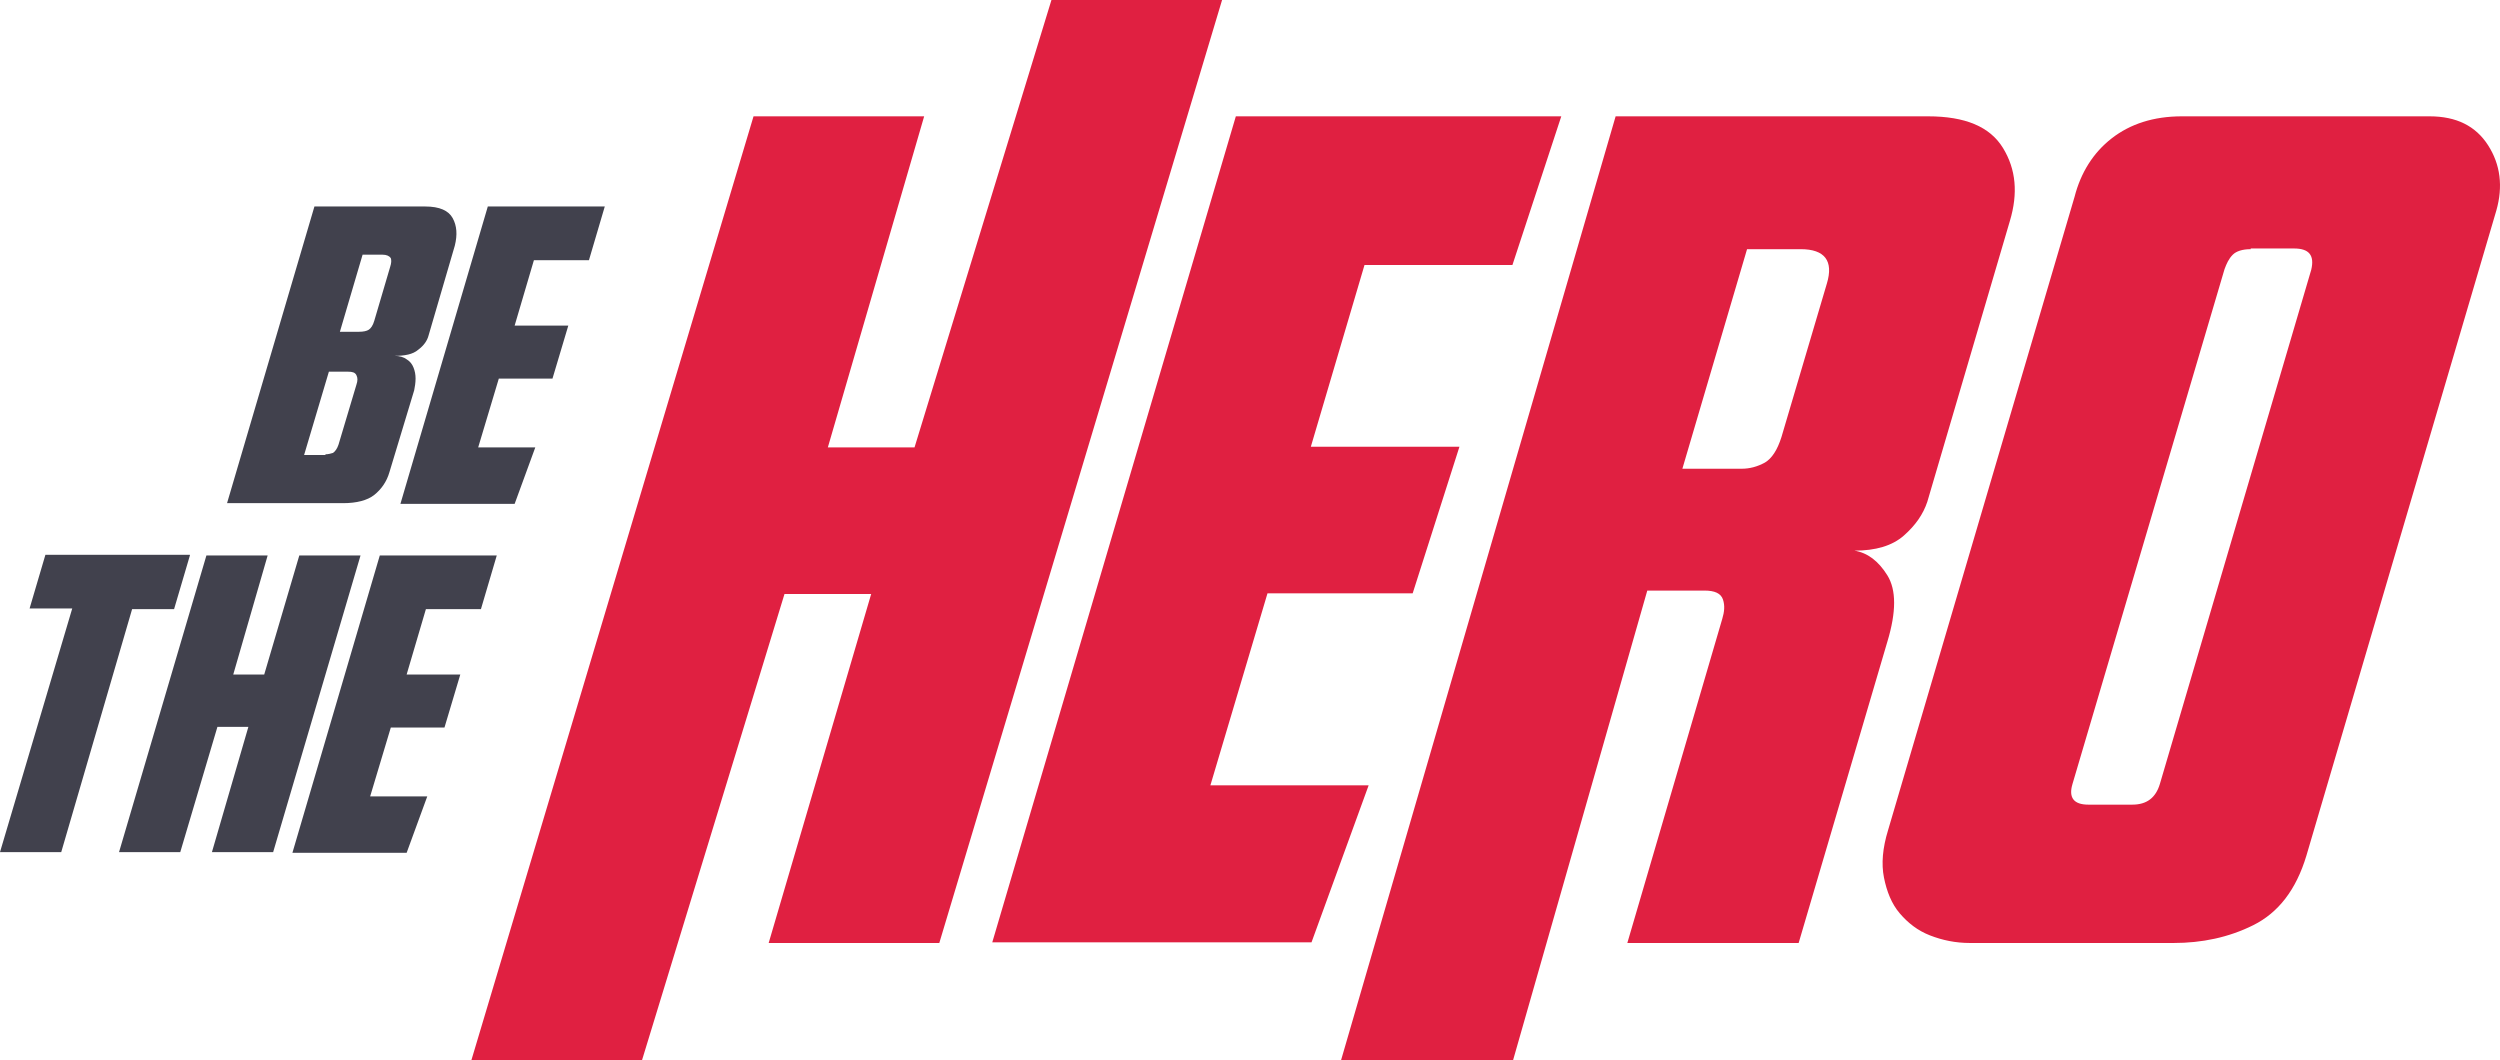
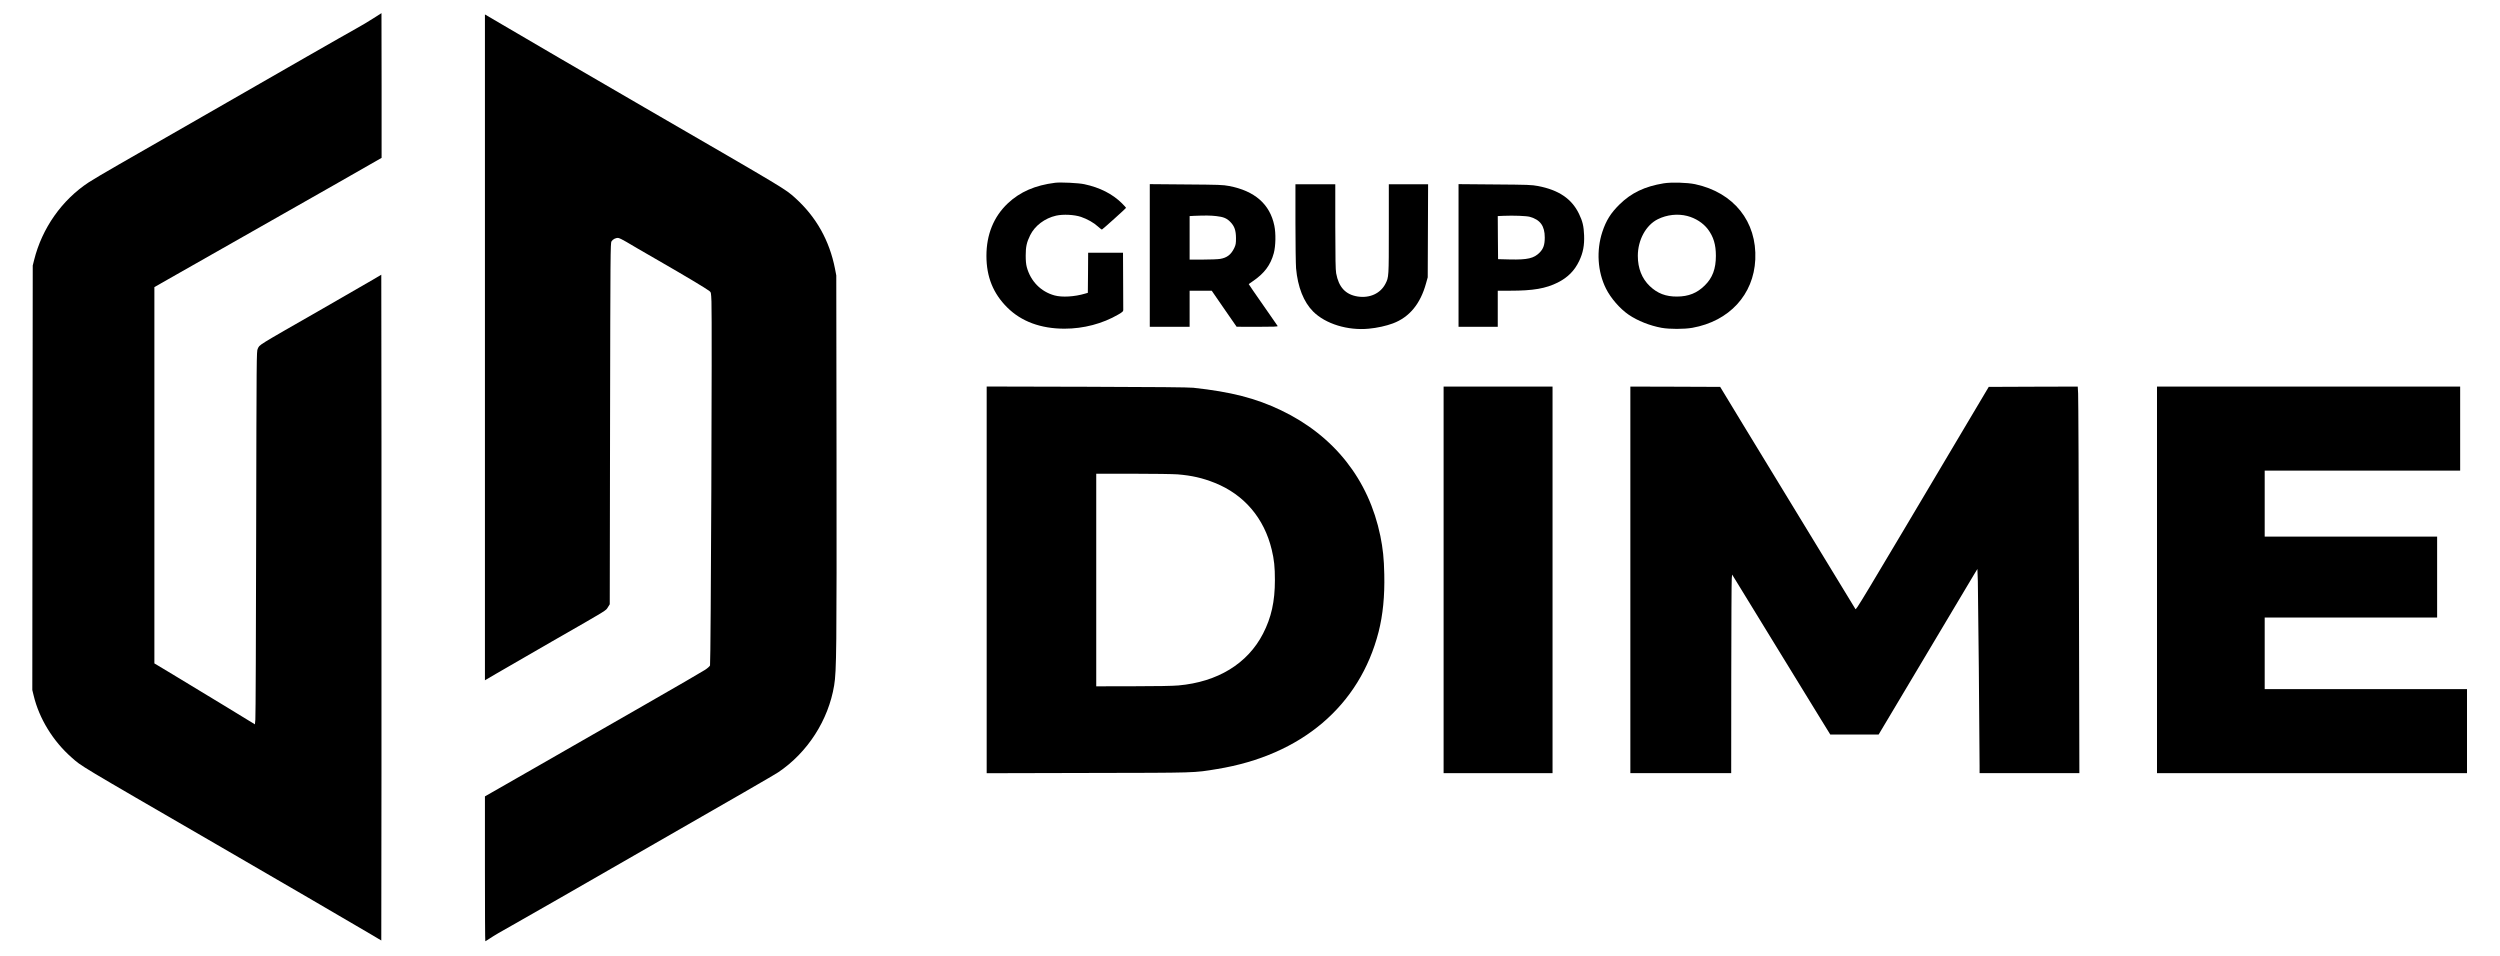
- <svg xmlns="http://www.w3.org/2000/svg" width="250" height="106" viewBox="0 0 250 106" fill="none">
-   <path d="M93.93 94.299H76.867L87.118 59.401H78.449L64.207 106H47.144L75.353 11.633H92.416L82.784 44.74H91.453L105.145 0H122.208L93.93 94.299Z" fill="#E02041" />
-   <path d="M123.584 11.633H156.128L151.243 26.5H136.45L131.084 44.671H145.945L141.267 59.333H126.749L121.038 78.536H136.863L131.152 94.23H99.228L123.584 11.633Z" fill="#E02041" />
-   <path d="M151.312 106H134.111L161.563 11.633H192.8C196.515 11.633 198.992 12.665 200.299 14.799C201.607 16.933 201.813 19.342 200.988 22.095L192.731 50.178C192.318 51.417 191.561 52.518 190.392 53.551C189.222 54.583 187.571 55.065 185.438 55.065C186.745 55.271 187.846 56.097 188.741 57.543C189.635 58.988 189.635 61.191 188.741 64.151L179.865 94.299H162.733L172.228 61.879C172.434 61.191 172.503 60.571 172.297 59.952C172.09 59.333 171.471 59.057 170.439 59.057H164.728L151.312 106ZM174.154 46.874C174.98 46.874 175.737 46.667 176.494 46.255C177.182 45.842 177.732 45.016 178.145 43.708L182.686 28.358C183.374 26.087 182.479 24.917 180.071 24.917H174.705L168.237 46.874H174.154Z" fill="#E02041" />
-   <path d="M242.957 11.633C245.641 11.633 247.567 12.596 248.806 14.523C250.044 16.451 250.319 18.653 249.631 21.062L230.642 85.557C229.61 88.999 227.821 91.27 225.344 92.509C222.867 93.748 220.184 94.299 217.363 94.299H196.997C195.552 94.299 194.245 94.023 193.006 93.542C191.768 93.06 190.805 92.303 189.979 91.339C189.153 90.375 188.672 89.136 188.397 87.76C188.121 86.383 188.259 84.8 188.809 83.01L207.455 19.686C208.074 17.277 209.313 15.28 211.17 13.835C213.028 12.39 215.367 11.633 218.188 11.633H242.957ZM225.069 24.917C224.243 24.917 223.624 25.123 223.28 25.468C222.867 25.881 222.661 26.362 222.454 26.913L207.249 78.399C206.836 79.775 207.386 80.464 208.831 80.464H213.235C214.679 80.464 215.574 79.775 215.987 78.399L231.123 26.982C231.467 25.536 230.917 24.848 229.403 24.848H225.069V24.917Z" fill="#E02041" />
-   <path d="M31.443 20.649H42.52C43.965 20.649 44.86 21.062 45.272 21.82C45.685 22.577 45.754 23.471 45.479 24.573L42.864 33.521C42.727 34.071 42.383 34.553 41.832 34.966C41.282 35.448 40.456 35.586 39.424 35.586C39.975 35.586 40.387 35.723 40.663 35.93C41.007 36.136 41.213 36.412 41.351 36.756C41.488 37.1 41.557 37.444 41.557 37.857C41.557 38.27 41.488 38.683 41.419 39.027L38.943 47.218C38.667 48.182 38.117 48.939 37.429 49.49C36.741 50.04 35.64 50.316 34.333 50.316H22.705L31.443 20.649ZM32.544 45.429C32.819 45.429 33.094 45.36 33.301 45.291C33.507 45.153 33.714 44.878 33.851 44.465L35.64 38.477C35.778 38.064 35.778 37.788 35.64 37.513C35.502 37.238 35.227 37.169 34.814 37.169H32.888L30.411 45.497H32.544V45.429ZM35.915 33.177C36.328 33.177 36.672 33.108 36.879 32.97C37.085 32.833 37.291 32.557 37.429 32.075L39.011 26.706C39.149 26.294 39.149 26.018 39.08 25.812C38.943 25.605 38.667 25.468 38.255 25.468H36.259L33.989 33.177H35.915Z" fill="#41414D" />
-   <path d="M48.781 20.649H60.478L58.895 26.018H53.391L51.465 32.557H56.831L55.249 37.857H49.882L47.818 44.74H53.529L51.465 50.384H40.043L48.781 20.649Z" fill="#41414D" />
-   <path d="M18.99 55.547L17.407 60.916H13.21L6.123 85.213H0L7.224 60.847H2.959L4.541 55.478H18.99V55.547Z" fill="#41414D" />
-   <path d="M27.315 85.213H21.192L24.838 72.686H21.742L18.026 85.213H11.903L20.641 55.547H26.765L23.324 67.455H26.421L29.93 55.547H36.053L27.315 85.213Z" fill="#41414D" />
-   <path d="M37.979 55.547H49.676L48.093 60.916H42.589L40.663 67.455H46.029L44.447 72.755H39.08L37.016 79.638H42.727L40.663 85.282H29.241L37.979 55.547Z" fill="#41414D" />
+ <svg xmlns="http://www.w3.org/2000/svg" version="1.0" width="4016pt" height="1535pt" viewBox="0 0 4016 1535" preserveAspectRatio="xMidYMid meet">
+   <g transform="translate(0,1535) scale(0.1,-0.1)" fill="#000000" stroke="none">
+     <path d="M5998 15056 c-70 -46 -192 -118 -270 -161 -79 -43 -442 -251 -808 -460 -366 -210 -1110 -638 -1655 -950 -545 -313 -1159 -665 -1365 -783 -206 -118 -419 -244 -473 -280 -432 -283 -752 -738 -879 -1249 l-22 -88 -4 -3410 -3 -3410 22 -90 c88 -367 310 -730 609 -993 167 -147 62 -84 2320 -1392 1010 -585 2100 -1220 2485 -1447 l170 -101 3 2674 c1 1471 1 3877 0 5347 l-3 2674 -135 -80 c-74 -44 -441 -255 -815 -470 -1077 -617 -1000 -569 -1035 -641 -19 -40 -19 -81 -25 -2961 -3 -1606 -8 -2954 -13 -2995 l-7 -76 -455 278 c-250 153 -614 373 -807 489 l-353 212 0 3023 0 3022 202 115 c937 531 2031 1152 2676 1520 l772 441 0 1163 c0 640 -1 1163 -2 1162 -2 -1 -60 -38 -130 -83z" />
+     <path d="M7790 9770 l0 -5348 188 110 c103 61 508 295 900 520 904 518 850 485 887 543 l30 48 5 2902 c5 2747 6 2902 23 2928 24 36 73 60 112 54 17 -3 74 -31 126 -62 52 -32 289 -170 528 -307 422 -243 755 -442 808 -484 25 -20 26 -24 32 -170 12 -269 -10 -5816 -23 -5844 -6 -14 -42 -46 -81 -71 -38 -26 -484 -284 -990 -574 -506 -290 -1286 -737 -1732 -993 l-813 -465 0 -1164 c0 -639 2 -1163 6 -1163 3 0 31 17 62 38 78 52 198 123 377 222 83 46 402 228 710 405 308 177 868 499 1245 715 1685 966 2240 1287 2310 1333 472 316 808 838 900 1398 38 235 41 558 38 3644 l-4 2940 -21 110 c-89 452 -302 831 -638 1134 -165 148 -101 110 -2425 1456 -1079 626 -1793 1042 -2287 1333 l-273 160 0 -5348z" />
+     <path d="M16950 12414 c-321 -40 -565 -146 -761 -331 -226 -214 -343 -500 -343 -843 0 -337 108 -604 334 -829 226 -225 538 -341 920 -341 307 0 611 80 865 228 70 41 80 51 79 75 0 15 -1 227 -2 472 l-2 445 -280 0 -280 0 -2 -322 -3 -322 -45 -13 c-168 -50 -368 -62 -489 -29 -221 60 -386 229 -447 456 -12 45 -17 103 -17 185 0 139 15 211 71 325 75 154 236 275 418 316 114 25 291 16 399 -20 102 -35 207 -94 275 -157 30 -27 57 -48 61 -47 12 4 388 342 388 349 1 3 -29 36 -66 73 -151 150 -355 254 -605 307 -91 20 -382 34 -468 23z" />
+     <path d="M26725 12405 c-304 -50 -520 -153 -710 -340 -140 -138 -214 -256 -275 -440 -98 -298 -77 -640 58 -910 77 -155 225 -325 367 -422 143 -97 340 -175 526 -209 128 -23 361 -23 494 0 593 106 986 531 1012 1098 28 608 -346 1076 -966 1209 -128 27 -381 34 -506 14z m378 -524 c135 -35 256 -113 332 -213 91 -121 129 -247 129 -428 0 -208 -54 -353 -178 -475 -124 -123 -261 -178 -446 -179 -181 -1 -314 50 -438 168 -126 120 -192 285 -192 486 0 256 131 495 322 589 145 72 318 91 471 52z" />
+     <path d="M18470 11246 l0 -1146 320 0 320 0 0 290 0 290 178 0 177 0 200 -290 200 -289 333 -1 c264 0 332 3 326 13 -4 6 -58 84 -119 172 -264 379 -345 496 -345 500 0 2 28 23 63 46 187 127 287 260 339 452 31 115 35 317 9 442 -71 345 -314 558 -726 637 -102 19 -154 21 -692 25 l-583 5 0 -1146z m1066 633 c117 -13 171 -35 228 -94 67 -68 90 -137 91 -260 0 -87 -4 -107 -26 -155 -51 -109 -118 -161 -229 -179 -36 -6 -161 -11 -277 -11 l-213 0 0 350 0 349 78 4 c174 7 258 6 348 -4z" />
+     <path d="M20810 11773 c0 -340 5 -670 10 -733 27 -302 122 -542 275 -695 198 -198 556 -308 894 -275 133 12 280 45 387 85 264 99 442 314 532 644 l27 96 3 748 3 747 -316 0 -315 0 0 -718 c0 -775 0 -774 -54 -880 -80 -156 -252 -235 -447 -205 -194 31 -304 149 -345 373 -10 58 -13 226 -14 753 l0 677 -320 0 -320 0 0 -617z" />
+     <path d="M23430 11246 l0 -1146 315 0 315 0 0 290 0 290 199 0 c371 0 572 35 766 132 162 82 268 190 343 346 63 133 85 251 79 412 -6 149 -24 225 -82 345 -117 242 -325 383 -660 447 -102 19 -155 21 -692 25 l-583 5 0 -1146z m1145 621 c168 -47 240 -147 240 -332 0 -116 -21 -179 -81 -241 -92 -94 -194 -118 -477 -112 l-192 5 -3 346 -2 346 92 4 c161 7 370 -1 423 -16z" />
+     <path d="M15850 6035 l0 -3106 1628 4 c1776 3 1694 1 2072 63 1357 221 2292 1016 2596 2204 69 273 99 572 91 925 -5 255 -22 412 -63 615 -186 906 -743 1611 -1595 2019 -405 194 -806 297 -1409 362 -72 8 -603 13 -1712 16 l-1608 4 0 -3106z m3065 1695 c232 -19 402 -58 600 -137 470 -188 793 -567 914 -1073 39 -161 51 -279 51 -489 0 -343 -57 -601 -191 -861 -248 -481 -729 -775 -1359 -831 -85 -8 -355 -13 -727 -13 l-593 -1 0 1708 0 1707 593 0 c325 0 646 -5 712 -10z" />
+     <path d="M23190 6035 l0 -3105 875 0 875 0 0 3105 0 3105 -875 0 -875 0 0 -3105z" />
+     <path d="M26190 6035 l0 -3105 810 0 810 0 1 1533 c1 842 4 1560 8 1595 l6 62 69 -112 c38 -62 324 -529 636 -1038 312 -509 635 -1036 719 -1172 l153 -248 388 0 388 0 204 342 c113 189 444 744 735 1233 292 490 557 934 589 988 l59 97 7 -197 c5 -164 28 -2571 28 -2965 l0 -118 802 0 801 0 -7 2993 c-3 1645 -9 3043 -13 3105 l-6 112 -715 -2 -715 -3 -309 -520 c-1832 -3086 -1820 -3066 -1833 -3048 -14 22 -1296 2125 -1808 2968 l-364 600 -722 3 -721 2 0 -3105z" />
+     <path d="M34650 6035 l0 -3105 2490 0 2490 0 0 675 0 675 -1625 0 -1625 0 0 575 0 575 1385 0 1385 0 0 650 0 650 -1385 0 -1385 0 0 530 0 530 1570 0 1570 0 0 675 0 675 -2435 0 -2435 0 0 -3105z" />
+   </g>
</svg>
